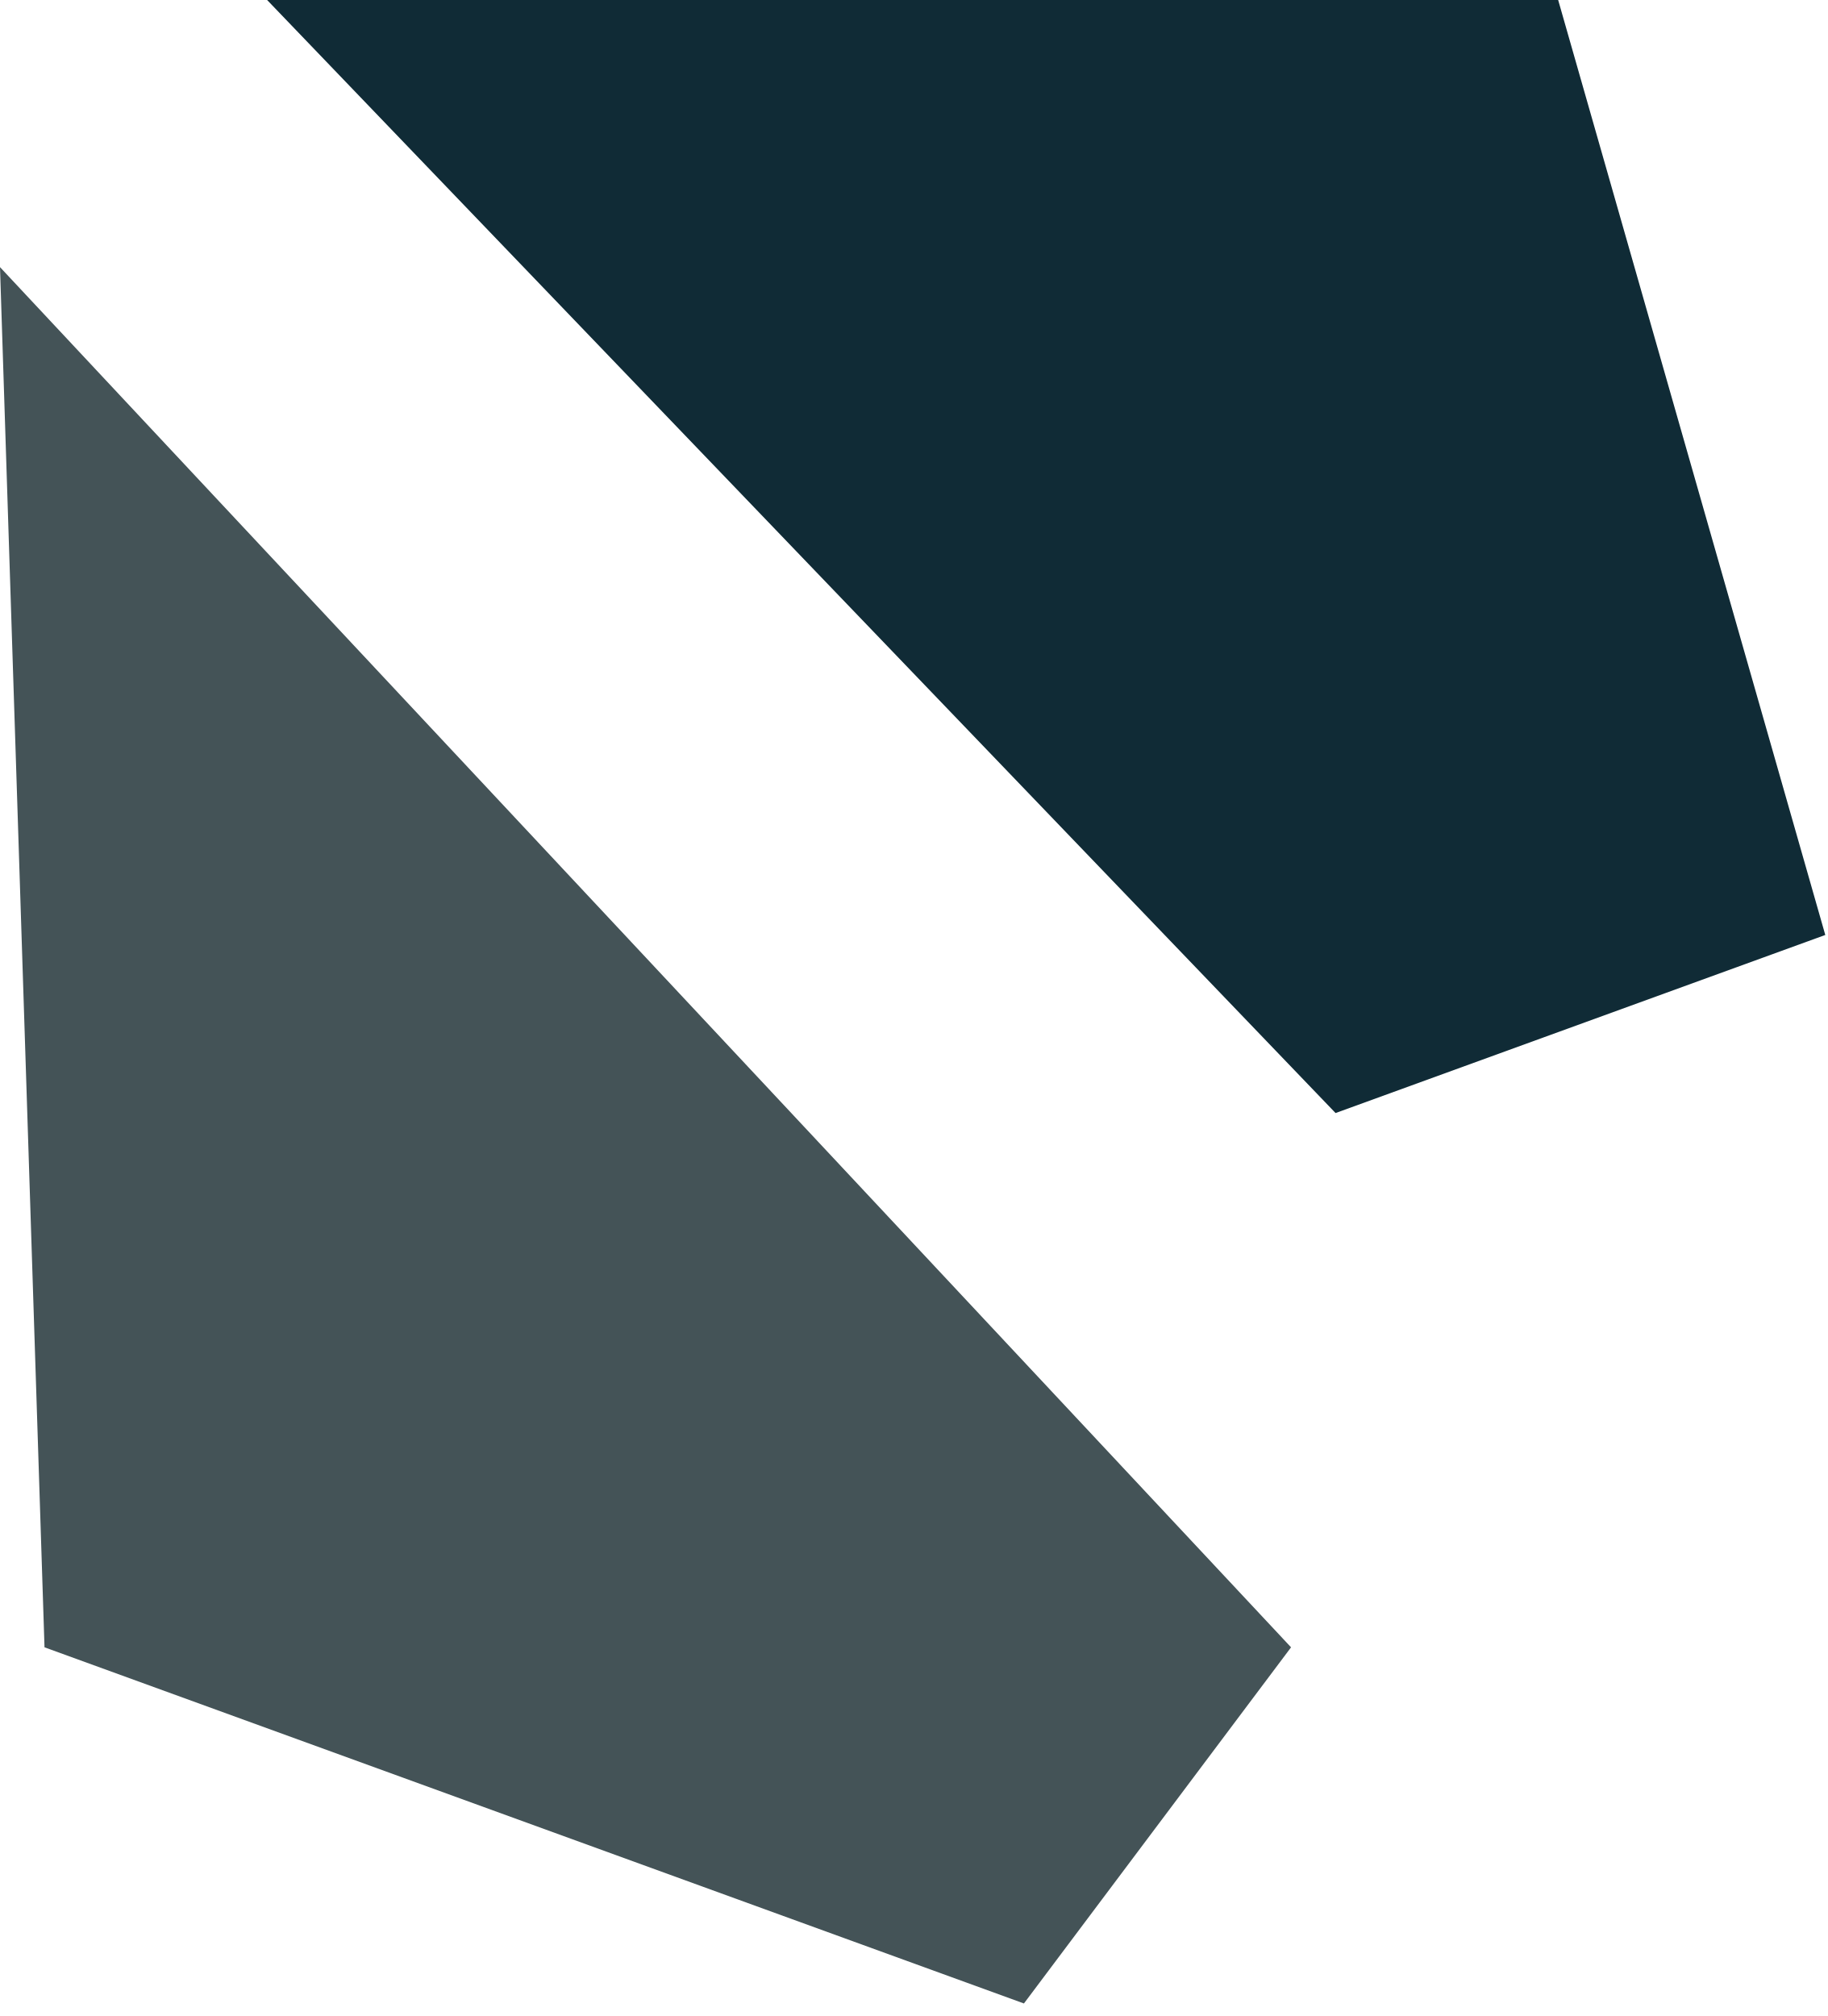
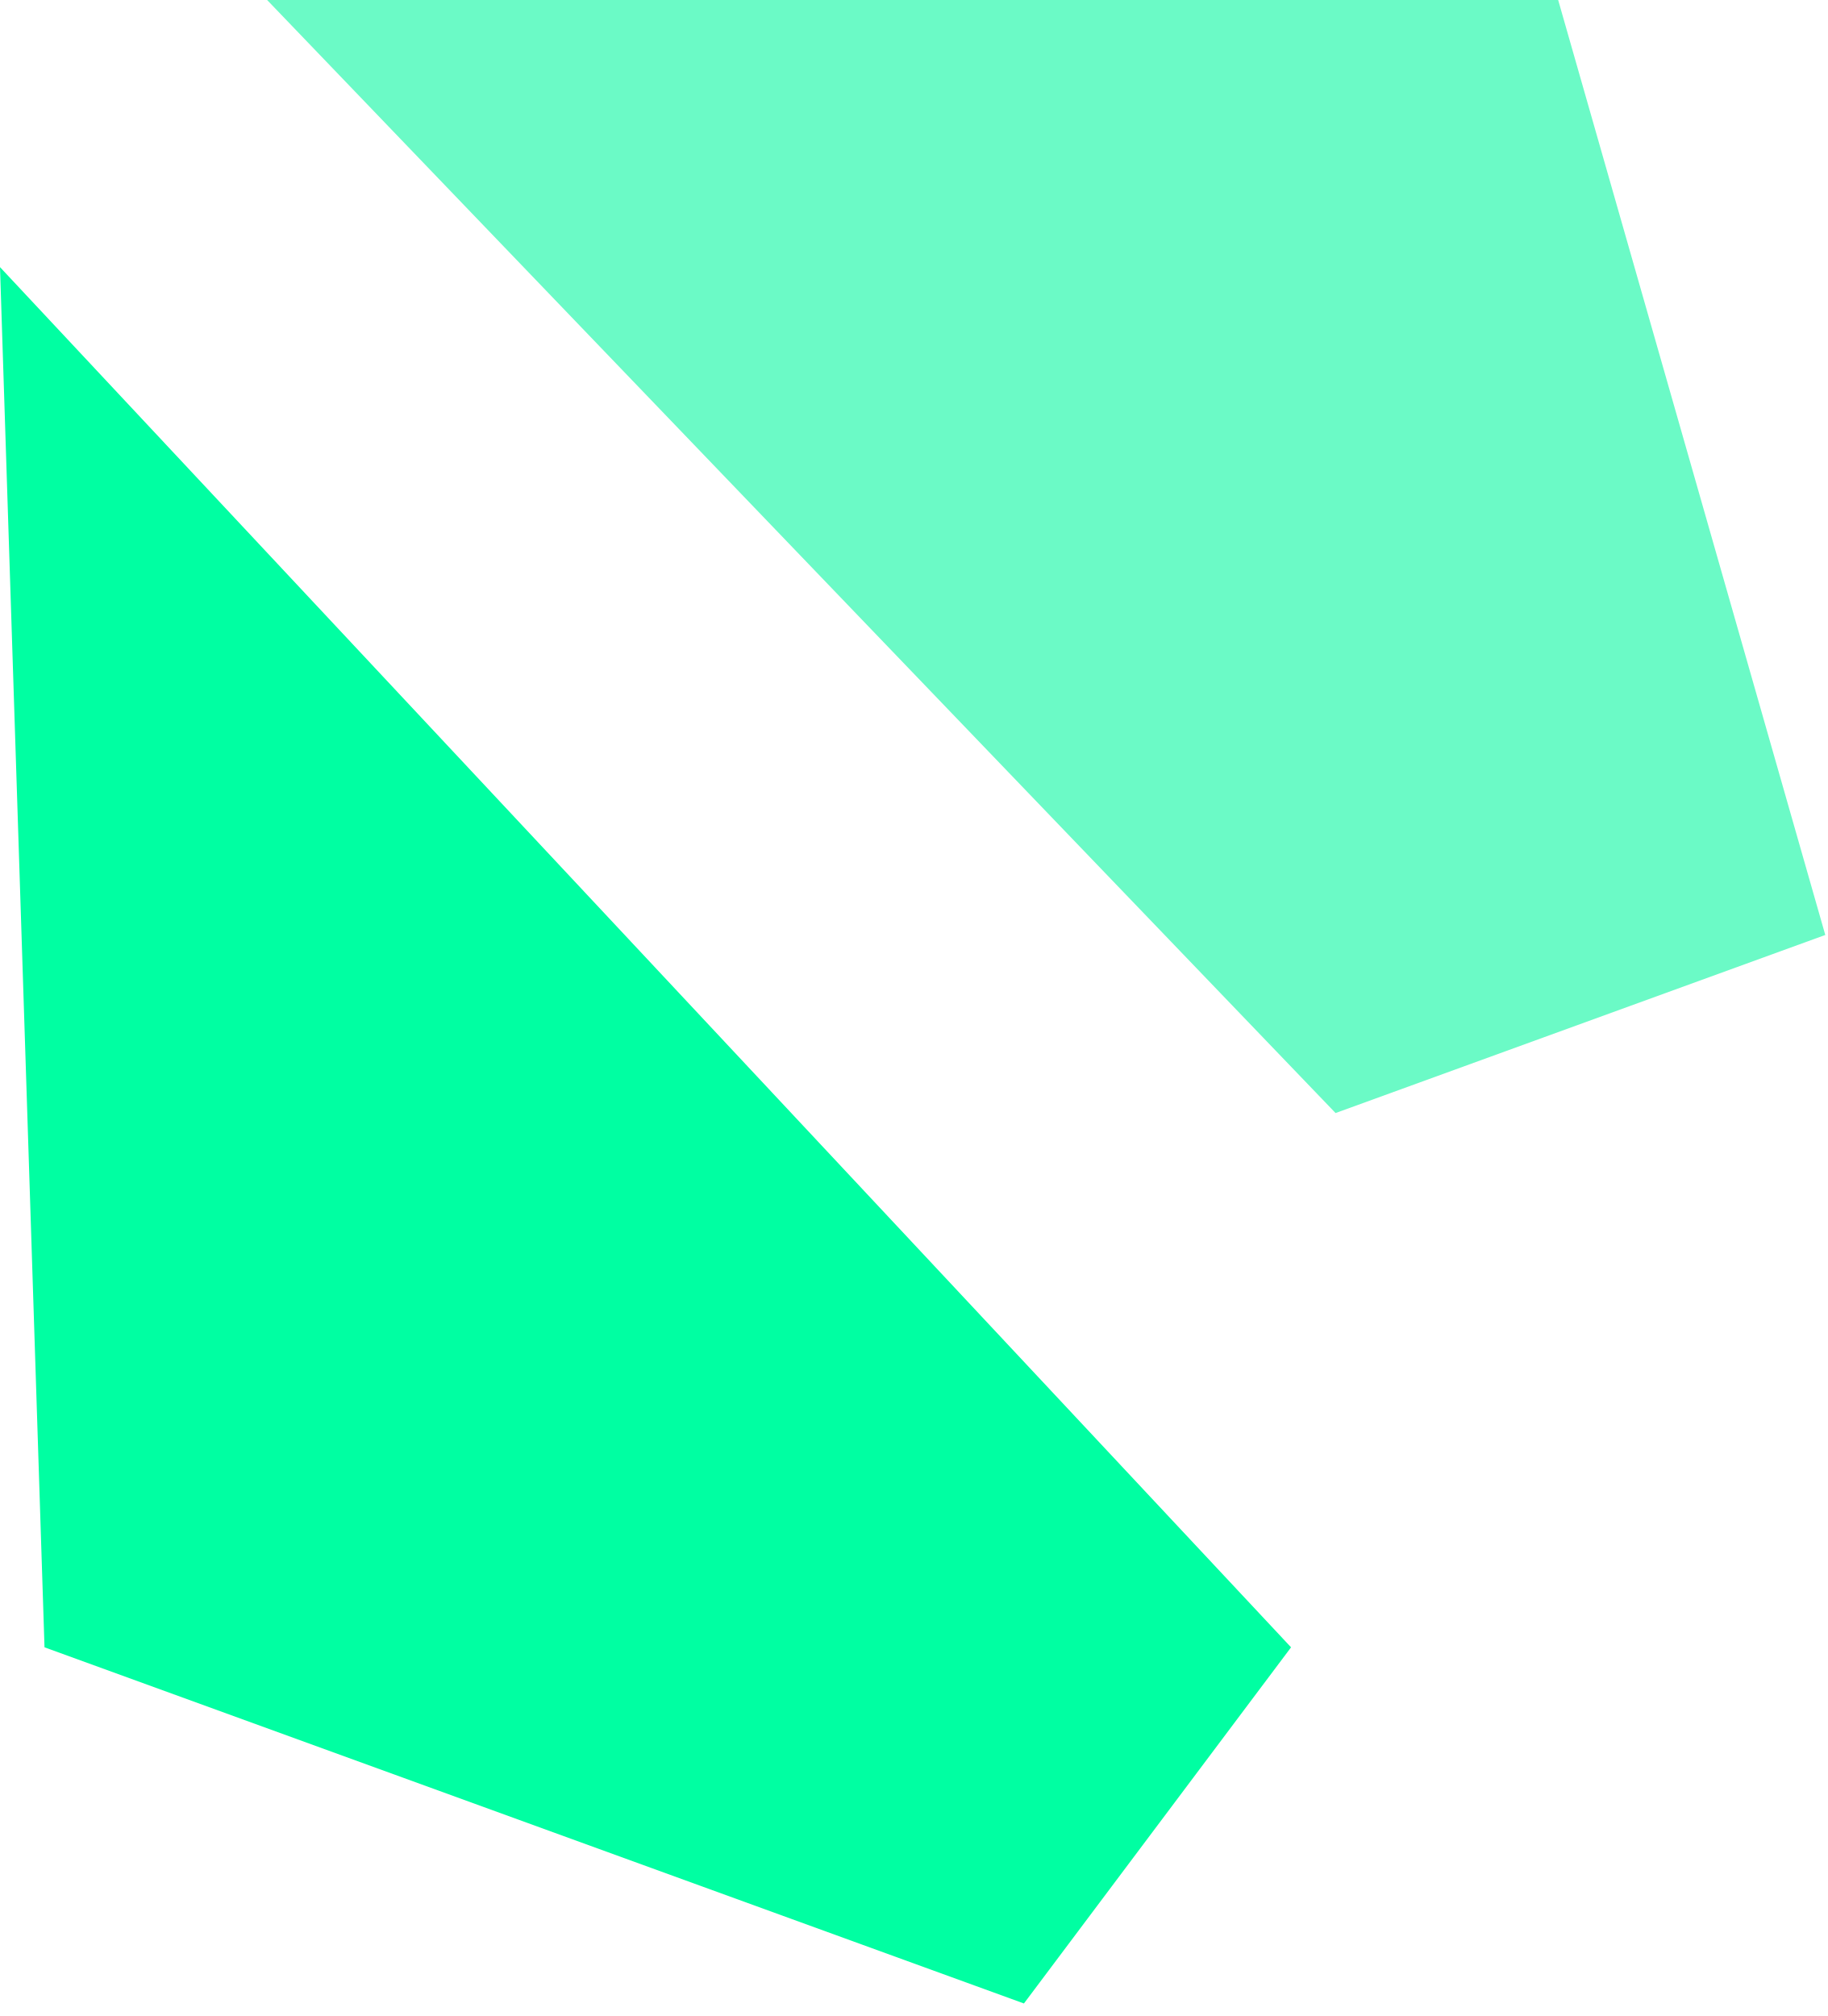
<svg xmlns="http://www.w3.org/2000/svg" width="68" height="75" viewBox="0 0 68 75" fill="none">
-   <path d="M49.689 41.408L9.938 0H57.971L67.909 34.783L49.689 41.408Z" fill="#102B36" />
-   <path d="M0 9.938L1.656 61.284L38.095 74.534L48.033 61.284L0 9.938Z" fill="#445357" />
+   <path d="M49.689 41.408L9.938 0H57.971L67.909 34.783L49.689 41.408Z" fill="#6bfac6" />
+   <path d="M0 9.938L1.656 61.284L38.095 74.534L48.033 61.284L0 9.938Z" fill="#00ffa2" />
</svg>
